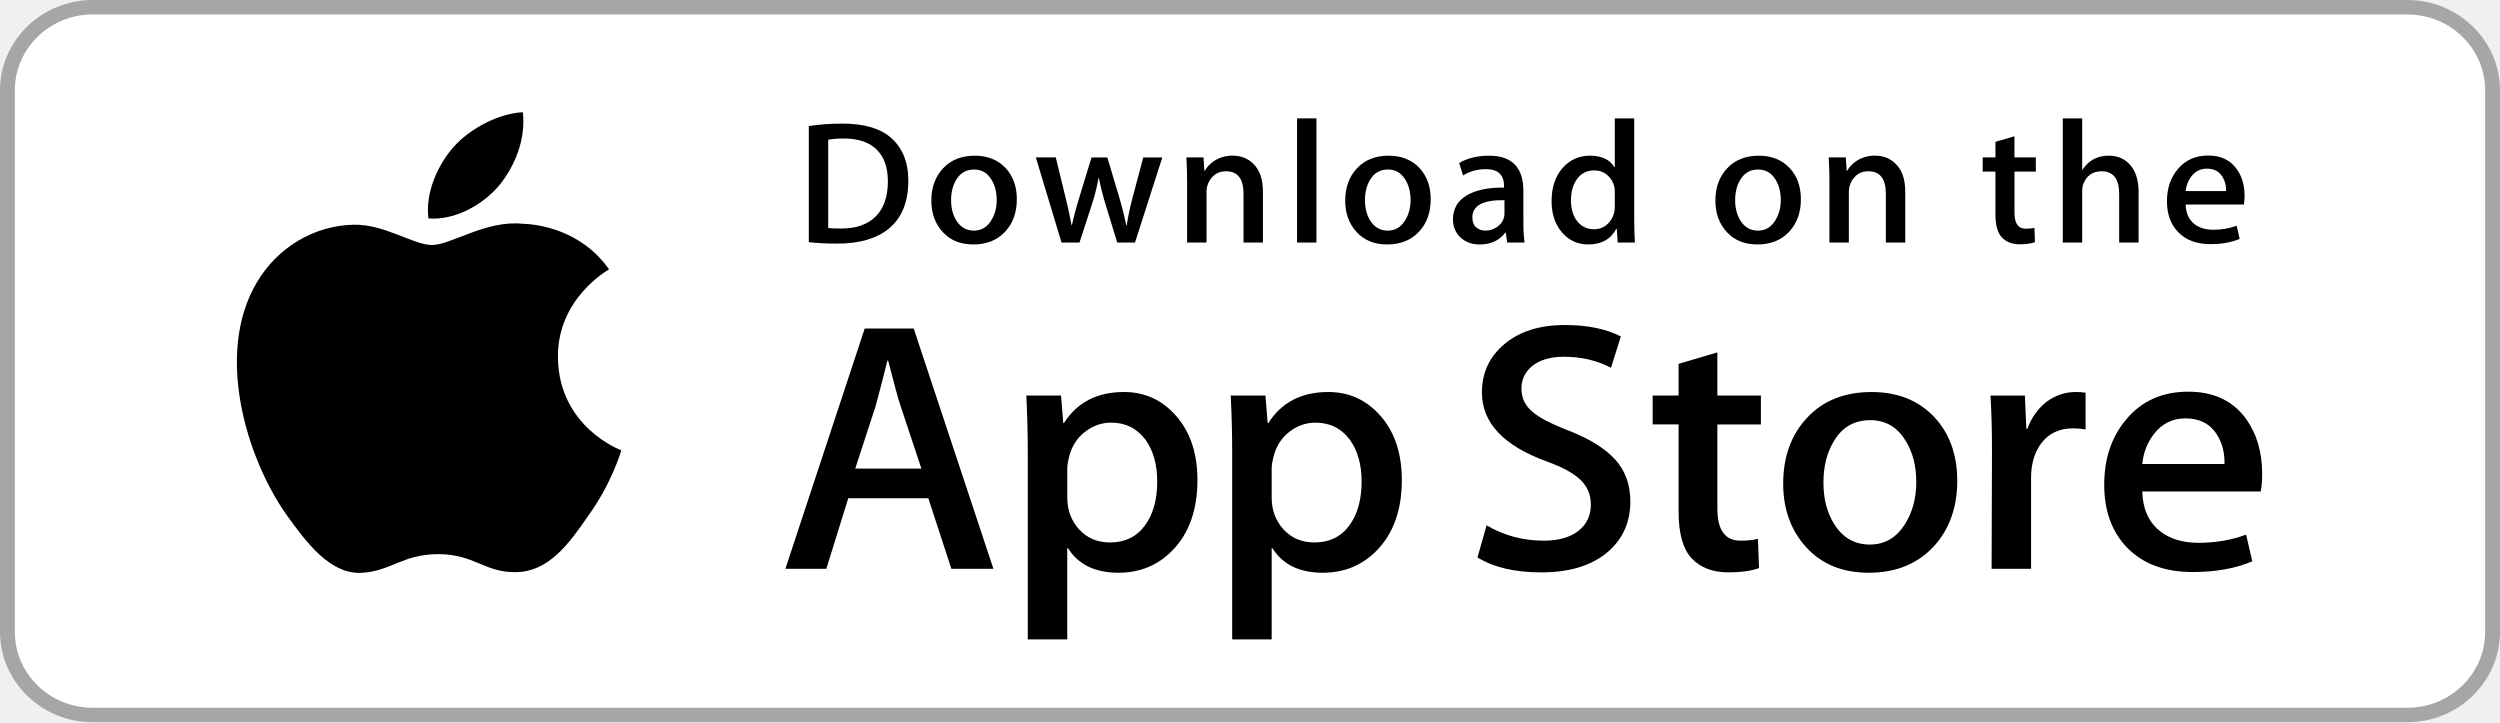
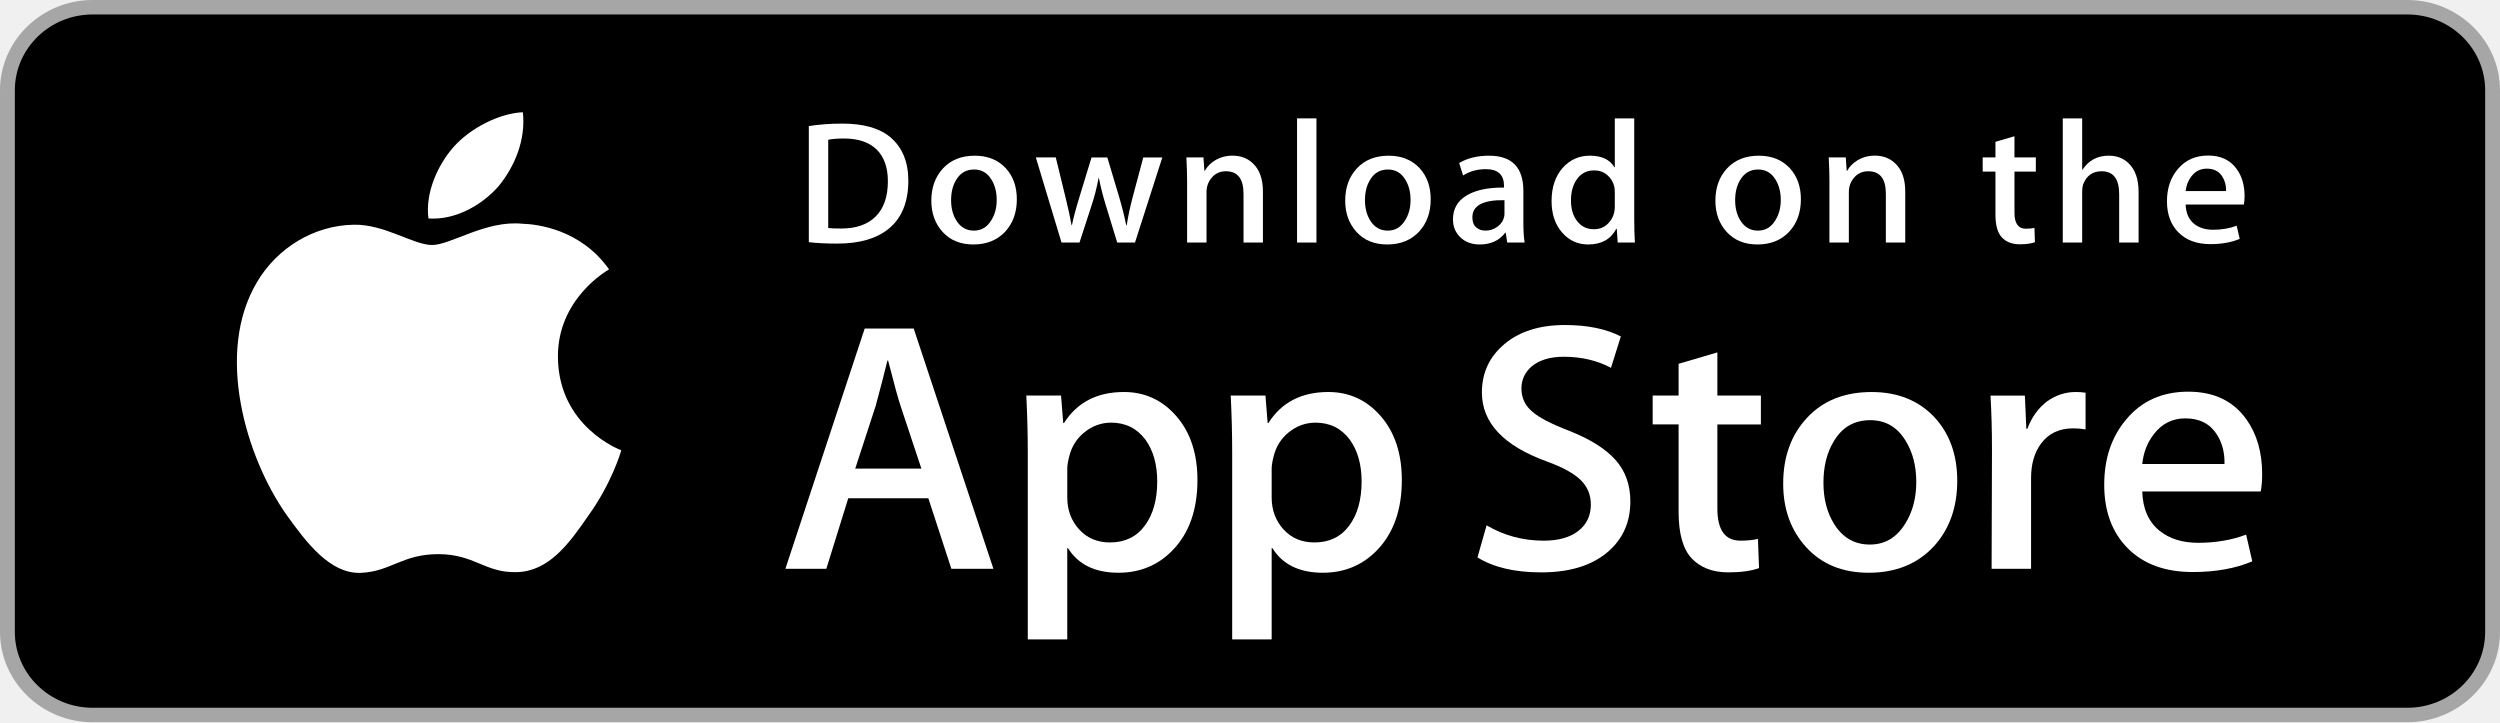
<svg xmlns="http://www.w3.org/2000/svg" width="540" height="156" viewBox="0 0 540 156" fill="none">
-   <path d="M537 138.009C537 146.323 530.126 153.057 521.623 153.057H18.397C9.899 153.057 3 146.323 3 138.009V18.011C3 9.701 9.899 2.943 18.397 2.943H521.619C530.126 2.943 536.996 9.701 536.996 18.011L537 138.009Z" fill="white" />
+   <path d="M537 138.009C537 146.323 530.126 153.057 521.623 153.057H18.397C9.899 153.057 3 146.323 3 138.009V18.011C3 9.701 9.899 2.943 18.397 2.943H521.619C530.126 2.943 536.996 9.701 536.996 18.011L537 138.009Z" fill="black" />
  <path d="M520 3.125C529.26 3.125 536.795 10.472 536.795 19.5V136.5C536.795 145.529 529.26 152.875 520 152.875H20C10.74 152.875 3.205 145.529 3.205 136.5V19.5C3.205 10.472 10.74 3.125 20 3.125H520ZM520 1.52588e-05H20C9.005 1.52588e-05 0 8.78 0 19.5V136.5C0 147.22 9.005 156 20 156H520C530.995 156 540 147.22 540 136.5V19.5C540 8.78 530.995 1.52588e-05 520 1.52588e-05Z" fill="#A6A6A6" />
-   <path d="M120.512 77.157C120.396 64.588 131.068 58.472 131.556 58.188C125.512 49.596 116.144 48.422 112.852 48.329C104.984 47.521 97.352 52.919 93.344 52.919C89.256 52.919 83.084 48.407 76.432 48.539C67.872 48.668 59.864 53.5 55.472 61.004C46.408 76.303 53.168 98.787 61.852 111.154C66.196 117.21 71.272 123.973 77.916 123.735C84.416 123.474 86.844 119.695 94.688 119.695C102.46 119.695 104.74 123.735 111.516 123.583C118.492 123.474 122.884 117.499 127.076 111.388C132.096 104.446 134.112 97.609 134.192 97.258C134.028 97.203 120.644 92.223 120.512 77.157Z" fill="black" />
-   <path d="M107.712 40.193C111.208 35.931 113.6 30.131 112.936 24.246C107.876 24.465 101.548 27.659 97.904 31.828C94.68 35.502 91.8 41.523 92.544 47.186C98.228 47.599 104.064 44.39 107.712 40.193Z" fill="black" />
-   <path d="M196.2 39.035C196.2 43.625 194.788 47.081 191.968 49.401C189.356 51.542 185.644 52.615 180.836 52.615C178.452 52.615 176.412 52.513 174.704 52.31V27.23C176.932 26.879 179.332 26.699 181.924 26.699C186.504 26.699 189.956 27.67 192.284 29.613C194.892 31.808 196.2 34.948 196.2 39.035ZM191.78 39.148C191.78 36.172 190.972 33.891 189.356 32.3C187.74 30.712 185.38 29.917 182.272 29.917C180.952 29.917 179.828 30.003 178.896 30.182V49.249C179.412 49.327 180.356 49.362 181.728 49.362C184.936 49.362 187.412 48.492 189.156 46.753C190.9 45.014 191.78 42.479 191.78 39.148Z" fill="black" />
-   <path d="M219.636 43.044C219.636 45.872 218.808 48.189 217.152 50.006C215.416 51.874 213.116 52.806 210.244 52.806C207.476 52.806 205.272 51.913 203.628 50.119C201.988 48.329 201.168 46.071 201.168 43.349C201.168 40.502 202.012 38.166 203.708 36.352C205.404 34.539 207.684 33.63 210.556 33.63C213.324 33.63 215.548 34.523 217.232 36.313C218.832 38.053 219.636 40.299 219.636 43.044ZM215.288 43.177C215.288 41.481 214.912 40.026 214.164 38.813C213.284 37.347 212.032 36.613 210.404 36.613C208.72 36.613 207.44 37.347 206.56 38.813C205.808 40.026 205.436 41.504 205.436 43.251C205.436 44.948 205.812 46.402 206.56 47.615C207.468 49.082 208.732 49.815 210.364 49.815C211.964 49.815 213.22 49.07 214.124 47.576C214.9 46.34 215.288 44.874 215.288 43.177Z" fill="black" />
-   <path d="M251.06 34.004L245.16 52.389H241.32L238.876 44.405C238.256 42.412 237.752 40.431 237.36 38.465H237.284C236.92 40.486 236.416 42.463 235.768 44.405L233.172 52.389H229.288L223.74 34.004H228.048L230.18 42.744C230.696 44.811 231.12 46.78 231.46 48.645H231.536C231.848 47.108 232.364 45.15 233.092 42.783L235.768 34.008H239.184L241.748 42.596C242.368 44.69 242.872 46.706 243.26 48.648H243.376C243.66 46.757 244.088 44.741 244.656 42.596L246.944 34.008H251.06V34.004Z" fill="black" />
-   <path d="M272.792 52.389H268.6V41.859C268.6 38.614 267.336 36.992 264.8 36.992C263.556 36.992 262.552 37.436 261.772 38.329C261 39.222 260.608 40.276 260.608 41.481V52.385H256.416V39.258C256.416 37.643 256.364 35.892 256.264 33.996H259.948L260.144 36.871H260.26C260.748 35.978 261.476 35.241 262.432 34.652C263.568 33.965 264.84 33.618 266.232 33.618C267.992 33.618 269.456 34.172 270.62 35.283C272.068 36.645 272.792 38.676 272.792 41.375V52.389Z" fill="black" />
-   <path d="M284.352 52.389H280.164V25.568H284.352V52.389Z" fill="black" />
-   <path d="M309.032 43.044C309.032 45.872 308.204 48.189 306.548 50.006C304.812 51.874 302.508 52.806 299.64 52.806C296.868 52.806 294.664 51.913 293.024 50.119C291.384 48.329 290.564 46.071 290.564 43.349C290.564 40.502 291.408 38.166 293.104 36.352C294.8 34.539 297.08 33.63 299.948 33.63C302.72 33.63 304.94 34.523 306.628 36.313C308.228 38.053 309.032 40.299 309.032 43.044ZM304.68 43.177C304.68 41.481 304.304 40.026 303.556 38.813C302.68 37.347 301.424 36.613 299.8 36.613C298.112 36.613 296.832 37.347 295.956 38.813C295.204 40.026 294.832 41.504 294.832 43.251C294.832 44.948 295.208 46.402 295.956 47.615C296.864 49.082 298.128 49.815 299.76 49.815C301.36 49.815 302.612 49.07 303.516 47.576C304.296 46.34 304.68 44.874 304.68 43.177Z" fill="black" />
-   <path d="M329.32 52.389H325.556L325.244 50.271H325.128C323.84 51.96 322.004 52.806 319.62 52.806C317.84 52.806 316.4 52.248 315.316 51.141C314.332 50.135 313.84 48.883 313.84 47.397C313.84 45.151 314.8 43.438 316.732 42.253C318.66 41.067 321.372 40.486 324.864 40.513V40.17C324.864 37.748 323.56 36.539 320.948 36.539C319.088 36.539 317.448 36.996 316.032 37.9L315.18 35.217C316.932 34.16 319.096 33.63 321.648 33.63C326.576 33.63 329.048 36.165 329.048 41.235V48.005C329.048 49.842 329.14 51.305 329.32 52.389ZM324.968 46.071V43.236C320.344 43.158 318.032 44.394 318.032 46.941C318.032 47.9 318.296 48.618 318.836 49.097C319.376 49.577 320.064 49.815 320.884 49.815C321.804 49.815 322.664 49.53 323.448 48.965C324.236 48.395 324.72 47.674 324.9 46.788C324.944 46.59 324.968 46.348 324.968 46.071Z" fill="black" />
-   <path d="M353.141 52.389H349.421L349.225 49.436H349.109C347.921 51.683 345.897 52.806 343.053 52.806C340.781 52.806 338.889 51.936 337.389 50.197C335.889 48.458 335.141 46.199 335.141 43.426C335.141 40.451 335.953 38.041 337.585 36.2C339.165 34.484 341.101 33.626 343.405 33.626C345.937 33.626 347.709 34.456 348.717 36.122H348.797V25.568H352.993V47.436C352.993 49.226 353.041 50.876 353.141 52.389ZM348.797 44.636V41.57C348.797 41.04 348.757 40.611 348.681 40.283C348.445 39.3 347.937 38.474 347.165 37.807C346.385 37.14 345.445 36.804 344.361 36.804C342.797 36.804 341.573 37.409 340.673 38.622C339.781 39.835 339.329 41.383 339.329 43.274C339.329 45.092 339.757 46.566 340.617 47.701C341.525 48.91 342.749 49.514 344.281 49.514C345.657 49.514 346.757 49.011 347.593 48.001C348.401 47.069 348.797 45.946 348.797 44.636Z" fill="black" />
-   <path d="M388.992 43.044C388.992 45.872 388.164 48.189 386.508 50.006C384.772 51.874 382.476 52.806 379.6 52.806C376.836 52.806 374.632 51.913 372.984 50.119C371.344 48.329 370.524 46.071 370.524 43.349C370.524 40.502 371.368 38.166 373.064 36.352C374.76 34.539 377.04 33.63 379.916 33.63C382.68 33.63 384.908 34.523 386.588 36.313C388.188 38.053 388.992 40.299 388.992 43.044ZM384.648 43.177C384.648 41.481 384.272 40.026 383.524 38.813C382.64 37.347 381.392 36.613 379.76 36.613C378.08 36.613 376.8 37.347 375.916 38.813C375.164 40.026 374.792 41.504 374.792 43.251C374.792 44.948 375.168 46.402 375.916 47.615C376.824 49.082 378.088 49.815 379.72 49.815C381.32 49.815 382.58 49.07 383.484 47.576C384.256 46.34 384.648 44.874 384.648 43.177Z" fill="black" />
-   <path d="M411.532 52.389H407.344V41.859C407.344 38.614 406.08 36.992 403.54 36.992C402.296 36.992 401.292 37.436 400.516 38.329C399.74 39.222 399.352 40.276 399.352 41.481V52.385H395.156V39.258C395.156 37.643 395.108 35.892 395.008 33.996H398.688L398.884 36.871H399C399.492 35.978 400.22 35.241 401.172 34.652C402.312 33.965 403.58 33.618 404.976 33.618C406.732 33.618 408.196 34.172 409.36 35.283C410.812 36.645 411.532 38.676 411.532 41.375V52.389Z" fill="black" />
-   <path d="M439.744 37.065H435.128V45.996C435.128 48.266 435.948 49.401 437.572 49.401C438.324 49.401 438.948 49.339 439.44 49.21L439.548 52.31C438.72 52.615 437.632 52.767 436.292 52.767C434.636 52.767 433.348 52.275 432.416 51.293C431.48 50.31 431.016 48.656 431.016 46.336V37.065H428.26V34.004H431.016V30.634L435.124 29.425V34H439.74V37.065H439.744Z" fill="black" />
-   <path d="M461.937 52.389H457.741V41.937C457.741 38.641 456.477 36.992 453.945 36.992C452.001 36.992 450.673 37.947 449.945 39.858C449.821 40.26 449.749 40.751 449.749 41.328V52.385H445.561V25.568H449.749V36.648H449.829C451.149 34.632 453.041 33.626 455.493 33.626C457.229 33.626 458.665 34.18 459.805 35.291C461.225 36.676 461.937 38.735 461.937 41.457V52.389Z" fill="black" />
-   <path d="M484.828 42.327C484.828 43.06 484.772 43.676 484.672 44.179H472.1C472.156 45.997 472.756 47.381 473.92 48.341C474.984 49.199 476.356 49.628 478.036 49.628C479.896 49.628 481.592 49.339 483.12 48.758L483.776 51.597C481.988 52.354 479.884 52.732 477.448 52.732C474.528 52.732 472.228 51.894 470.564 50.217C468.892 48.539 468.064 46.289 468.064 43.466C468.064 40.693 468.836 38.384 470.392 36.543C472.016 34.578 474.212 33.595 476.984 33.595C479.696 33.595 481.756 34.578 483.148 36.543C484.272 38.103 484.828 40.034 484.828 42.327ZM480.828 41.27C480.86 40.057 480.584 39.012 480.016 38.13C479.288 36.995 478.18 36.426 476.68 36.426C475.312 36.426 474.196 36.98 473.344 38.091C472.648 38.977 472.236 40.034 472.1 41.27H480.828Z" fill="black" />
-   <path d="M214.58 122.866H205.496L200.52 107.62H183.224L178.484 122.866H169.64L186.776 70.964H197.36L214.58 122.866ZM199.02 101.224L194.52 87.672C194.044 86.287 193.152 83.027 191.836 77.895H191.676C191.152 80.102 190.308 83.362 189.148 87.672L184.728 101.224H199.02Z" fill="black" />
-   <path d="M258.648 103.694C258.648 110.058 256.884 115.089 253.356 118.783C250.196 122.07 246.272 123.712 241.588 123.712C236.532 123.712 232.9 121.942 230.688 118.401H230.528V138.115H222V97.762C222 93.76 221.892 89.654 221.684 85.442H229.184L229.66 91.374H229.82C232.664 86.904 236.98 84.673 242.772 84.673C247.3 84.673 251.08 86.417 254.104 89.907C257.136 93.401 258.648 97.996 258.648 103.694ZM249.96 103.998C249.96 100.355 249.12 97.352 247.432 94.989C245.588 92.524 243.112 91.292 240.008 91.292C237.904 91.292 235.992 91.978 234.284 93.331C232.572 94.696 231.452 96.479 230.928 98.686C230.664 99.716 230.532 100.558 230.532 101.221V107.461C230.532 110.183 231.388 112.48 233.1 114.356C234.812 116.232 237.036 117.168 239.772 117.168C242.984 117.168 245.484 115.959 247.272 113.549C249.064 111.135 249.96 107.952 249.96 103.998Z" fill="black" />
-   <path d="M302.796 103.694C302.796 110.058 301.032 115.089 297.5 118.783C294.344 122.07 290.42 123.712 285.736 123.712C280.68 123.712 277.048 121.942 274.84 118.401H274.68V138.115H266.152V97.762C266.152 93.76 266.044 89.654 265.836 85.442H273.336L273.812 91.374H273.972C276.812 86.904 281.128 84.673 286.924 84.673C291.448 84.673 295.228 86.417 298.26 89.907C301.28 93.401 302.796 97.996 302.796 103.694ZM294.108 103.998C294.108 100.355 293.264 97.352 291.576 94.989C289.732 92.524 287.264 91.292 284.156 91.292C282.048 91.292 280.14 91.978 278.428 93.331C276.716 94.696 275.6 96.479 275.076 98.686C274.816 99.716 274.68 100.558 274.68 101.221V107.461C274.68 110.183 275.536 112.48 277.24 114.356C278.952 116.228 281.176 117.168 283.92 117.168C287.132 117.168 289.632 115.959 291.42 113.549C293.212 111.135 294.108 107.952 294.108 103.998Z" fill="black" />
-   <path d="M352.156 108.311C352.156 112.726 350.584 116.318 347.428 119.091C343.96 122.121 339.132 123.634 332.928 123.634C327.2 123.634 322.608 122.558 319.132 120.401L321.108 113.471C324.852 115.678 328.96 116.786 333.436 116.786C336.648 116.786 339.148 116.076 340.944 114.664C342.732 113.252 343.624 111.357 343.624 108.994C343.624 106.888 342.888 105.113 341.412 103.674C339.944 102.235 337.492 100.897 334.068 99.661C324.748 96.272 320.092 91.307 320.092 84.778C320.092 80.512 321.724 77.013 324.992 74.291C328.248 71.565 332.592 70.204 338.024 70.204C342.868 70.204 346.892 71.027 350.104 72.669L347.972 79.447C344.972 77.856 341.58 77.06 337.784 77.06C334.784 77.06 332.44 77.782 330.76 79.217C329.34 80.5 328.628 82.064 328.628 83.916C328.628 85.968 329.44 87.664 331.072 88.998C332.492 90.231 335.072 91.564 338.816 93.004C343.396 94.801 346.76 96.903 348.924 99.314C351.08 101.716 352.156 104.723 352.156 108.311Z" fill="black" />
-   <path d="M380.352 91.681H370.952V109.851C370.952 114.473 372.608 116.782 375.928 116.782C377.452 116.782 378.716 116.653 379.716 116.395L379.952 122.71C378.272 123.322 376.06 123.63 373.32 123.63C369.952 123.63 367.32 122.628 365.42 120.627C363.528 118.622 362.576 115.261 362.576 110.538V91.673H356.976V85.433H362.576V78.581L370.952 76.116V85.433H380.352V91.681Z" fill="black" />
-   <path d="M422.764 103.845C422.764 109.598 421.076 114.321 417.708 118.014C414.176 121.816 409.488 123.712 403.644 123.712C398.012 123.712 393.528 121.891 390.184 118.248C386.84 114.605 385.168 110.007 385.168 104.465C385.168 98.666 386.888 93.916 390.34 90.223C393.784 86.525 398.432 84.677 404.276 84.677C409.908 84.677 414.44 86.498 417.86 90.145C421.132 93.682 422.764 98.249 422.764 103.845ZM413.916 104.114C413.916 100.663 413.16 97.703 411.628 95.234C409.84 92.247 407.284 90.757 403.972 90.757C400.544 90.757 397.94 92.251 396.152 95.234C394.62 97.707 393.864 100.714 393.864 104.27C393.864 107.722 394.62 110.682 396.152 113.147C397.996 116.134 400.572 117.624 403.896 117.624C407.152 117.624 409.708 116.103 411.552 113.069C413.124 110.553 413.916 107.562 413.916 104.114Z" fill="black" />
-   <path d="M450.483 92.754C449.639 92.602 448.739 92.524 447.795 92.524C444.795 92.524 442.475 93.628 440.843 95.839C439.423 97.789 438.711 100.254 438.711 103.23V122.866H430.187L430.267 97.227C430.267 92.914 430.159 88.987 429.947 85.445H437.375L437.687 92.606H437.923C438.823 90.145 440.243 88.164 442.187 86.678C444.087 85.34 446.139 84.673 448.351 84.673C449.139 84.673 449.851 84.728 450.483 84.825V92.754Z" fill="black" />
-   <path d="M488.624 102.383C488.624 103.873 488.524 105.129 488.312 106.154H462.728C462.828 109.852 464.064 112.679 466.44 114.629C468.596 116.372 471.384 117.246 474.808 117.246C478.596 117.246 482.052 116.657 485.16 115.475L486.496 121.247C482.864 122.792 478.576 123.56 473.628 123.56C467.676 123.56 463.004 121.852 459.604 118.439C456.212 115.027 454.512 110.444 454.512 104.696C454.512 99.052 456.092 94.353 459.256 90.605C462.568 86.604 467.044 84.603 472.676 84.603C478.208 84.603 482.396 86.604 485.24 90.605C487.492 93.784 488.624 97.715 488.624 102.383ZM480.492 100.226C480.548 97.762 479.992 95.632 478.836 93.834C477.36 91.522 475.092 90.367 472.04 90.367C469.252 90.367 466.984 91.494 465.252 93.756C463.832 95.554 462.988 97.711 462.728 100.223H480.492V100.226Z" fill="black" />
+   <path d="M120.512 77.157C120.396 64.588 131.068 58.472 131.556 58.188C125.512 49.596 116.144 48.422 112.852 48.329C104.984 47.521 97.352 52.919 93.344 52.919C89.256 52.919 83.084 48.407 76.432 48.539C67.872 48.668 59.864 53.5 55.472 61.004C46.408 76.303 53.168 98.787 61.852 111.154C66.196 117.21 71.272 123.973 77.916 123.735C84.416 123.474 86.844 119.695 94.688 119.695C102.46 119.695 104.74 123.735 111.516 123.583C118.492 123.474 122.884 117.499 127.076 111.388C132.096 104.446 134.112 97.609 134.192 97.258C134.028 97.203 120.644 92.223 120.512 77.157Z" fill="white" />
+   <path d="M107.712 40.193C111.208 35.931 113.6 30.131 112.936 24.246C107.876 24.465 101.548 27.659 97.904 31.828C94.68 35.502 91.8 41.523 92.544 47.186C98.228 47.599 104.064 44.39 107.712 40.193Z" fill="white" />
+   <path d="M196.2 39.035C196.2 43.625 194.788 47.081 191.968 49.401C189.356 51.542 185.644 52.615 180.836 52.615C178.452 52.615 176.412 52.513 174.704 52.31V27.23C176.932 26.879 179.332 26.699 181.924 26.699C186.504 26.699 189.956 27.67 192.284 29.613C194.892 31.808 196.2 34.948 196.2 39.035ZM191.78 39.148C191.78 36.172 190.972 33.891 189.356 32.3C187.74 30.712 185.38 29.917 182.272 29.917C180.952 29.917 179.828 30.003 178.896 30.182V49.249C179.412 49.327 180.356 49.362 181.728 49.362C184.936 49.362 187.412 48.492 189.156 46.753C190.9 45.014 191.78 42.479 191.78 39.148Z" fill="white" />
+   <path d="M219.636 43.044C219.636 45.872 218.808 48.189 217.152 50.006C215.416 51.874 213.116 52.806 210.244 52.806C207.476 52.806 205.272 51.913 203.628 50.119C201.988 48.329 201.168 46.071 201.168 43.349C201.168 40.502 202.012 38.166 203.708 36.352C205.404 34.539 207.684 33.63 210.556 33.63C213.324 33.63 215.548 34.523 217.232 36.313C218.832 38.053 219.636 40.299 219.636 43.044ZM215.288 43.177C215.288 41.481 214.912 40.026 214.164 38.813C213.284 37.347 212.032 36.613 210.404 36.613C208.72 36.613 207.44 37.347 206.56 38.813C205.808 40.026 205.436 41.504 205.436 43.251C205.436 44.948 205.812 46.402 206.56 47.615C207.468 49.082 208.732 49.815 210.364 49.815C211.964 49.815 213.22 49.07 214.124 47.576C214.9 46.34 215.288 44.874 215.288 43.177Z" fill="white" />
+   <path d="M251.06 34.004L245.16 52.389H241.32L238.876 44.405C238.256 42.412 237.752 40.431 237.36 38.465H237.284C236.92 40.486 236.416 42.463 235.768 44.405L233.172 52.389H229.288L223.74 34.004H228.048L230.18 42.744C230.696 44.811 231.12 46.78 231.46 48.645H231.536C231.848 47.108 232.364 45.15 233.092 42.783L235.768 34.008H239.184L241.748 42.596C242.368 44.69 242.872 46.706 243.26 48.648H243.376C243.66 46.757 244.088 44.741 244.656 42.596L246.944 34.008H251.06V34.004Z" fill="white" />
+   <path d="M272.792 52.389H268.6V41.859C268.6 38.614 267.336 36.992 264.8 36.992C263.556 36.992 262.552 37.436 261.772 38.329C261 39.222 260.608 40.276 260.608 41.481V52.385H256.416V39.258C256.416 37.643 256.364 35.892 256.264 33.996H259.948L260.144 36.871H260.26C260.748 35.978 261.476 35.241 262.432 34.652C263.568 33.965 264.84 33.618 266.232 33.618C267.992 33.618 269.456 34.172 270.62 35.283C272.068 36.645 272.792 38.676 272.792 41.375V52.389V52.389Z" fill="white" />
+   <path d="M284.352 52.389H280.164V25.568H284.352V52.389Z" fill="white" />
+   <path d="M309.032 43.044C309.032 45.872 308.204 48.189 306.548 50.006C304.812 51.874 302.508 52.806 299.64 52.806C296.868 52.806 294.664 51.913 293.024 50.119C291.384 48.329 290.564 46.071 290.564 43.349C290.564 40.502 291.408 38.166 293.104 36.352C294.8 34.539 297.08 33.63 299.948 33.63C302.72 33.63 304.94 34.523 306.628 36.313C308.228 38.053 309.032 40.299 309.032 43.044ZM304.68 43.177C304.68 41.481 304.304 40.026 303.556 38.813C302.68 37.347 301.424 36.613 299.8 36.613C298.112 36.613 296.832 37.347 295.956 38.813C295.204 40.026 294.832 41.504 294.832 43.251C294.832 44.948 295.208 46.402 295.956 47.615C296.864 49.082 298.128 49.815 299.76 49.815C301.36 49.815 302.612 49.07 303.516 47.576C304.296 46.34 304.68 44.874 304.68 43.177Z" fill="white" />
+   <path d="M329.32 52.389H325.556L325.244 50.271H325.128C323.84 51.96 322.004 52.806 319.62 52.806C317.84 52.806 316.4 52.248 315.316 51.141C314.332 50.135 313.84 48.883 313.84 47.397C313.84 45.151 314.8 43.438 316.732 42.253C318.66 41.067 321.372 40.486 324.864 40.513V40.17C324.864 37.748 323.56 36.539 320.948 36.539C319.088 36.539 317.448 36.996 316.032 37.9L315.18 35.217C316.932 34.16 319.096 33.63 321.648 33.63C326.576 33.63 329.048 36.165 329.048 41.235V48.005C329.048 49.842 329.14 51.305 329.32 52.389ZM324.968 46.071V43.236C320.344 43.158 318.032 44.394 318.032 46.941C318.032 47.9 318.296 48.618 318.836 49.097C319.376 49.577 320.064 49.815 320.884 49.815C321.804 49.815 322.664 49.53 323.448 48.965C324.236 48.395 324.72 47.674 324.9 46.788C324.944 46.59 324.968 46.348 324.968 46.071Z" fill="white" />
+   <path d="M353.141 52.389H349.421L349.225 49.436H349.109C347.921 51.683 345.897 52.806 343.053 52.806C340.781 52.806 338.889 51.936 337.389 50.197C335.889 48.458 335.141 46.199 335.141 43.426C335.141 40.451 335.953 38.041 337.585 36.2C339.165 34.484 341.101 33.626 343.405 33.626C345.937 33.626 347.709 34.456 348.717 36.122H348.797V25.568H352.993V47.436C352.993 49.226 353.041 50.876 353.141 52.389ZM348.797 44.636V41.57C348.797 41.04 348.757 40.611 348.681 40.283C348.445 39.3 347.937 38.474 347.165 37.807C346.385 37.14 345.445 36.804 344.361 36.804C342.797 36.804 341.573 37.409 340.673 38.622C339.781 39.835 339.329 41.383 339.329 43.274C339.329 45.092 339.757 46.566 340.617 47.701C341.525 48.91 342.749 49.514 344.281 49.514C345.657 49.514 346.757 49.011 347.593 48.001C348.401 47.069 348.797 45.946 348.797 44.636Z" fill="white" />
+   <path d="M388.992 43.044C388.992 45.872 388.164 48.189 386.508 50.006C384.772 51.874 382.476 52.806 379.6 52.806C376.836 52.806 374.632 51.913 372.984 50.119C371.344 48.329 370.524 46.071 370.524 43.349C370.524 40.502 371.368 38.166 373.064 36.352C374.76 34.539 377.04 33.63 379.916 33.63C382.68 33.63 384.908 34.523 386.588 36.313C388.188 38.053 388.992 40.299 388.992 43.044ZM384.648 43.177C384.648 41.481 384.272 40.026 383.524 38.813C382.64 37.347 381.392 36.613 379.76 36.613C378.08 36.613 376.8 37.347 375.916 38.813C375.164 40.026 374.792 41.504 374.792 43.251C374.792 44.948 375.168 46.402 375.916 47.615C376.824 49.082 378.088 49.815 379.72 49.815C381.32 49.815 382.58 49.07 383.484 47.576C384.256 46.34 384.648 44.874 384.648 43.177Z" fill="white" />
+   <path d="M411.532 52.389H407.344V41.859C407.344 38.614 406.08 36.992 403.54 36.992C402.296 36.992 401.292 37.436 400.516 38.329C399.74 39.222 399.352 40.276 399.352 41.481V52.385H395.156V39.258C395.156 37.643 395.108 35.892 395.008 33.996H398.688L398.884 36.871H399C399.492 35.978 400.22 35.241 401.172 34.652C402.312 33.965 403.58 33.618 404.976 33.618C406.732 33.618 408.196 34.172 409.36 35.283C410.812 36.645 411.532 38.676 411.532 41.375V52.389V52.389Z" fill="white" />
+   <path d="M439.744 37.065H435.128V45.996C435.128 48.266 435.948 49.401 437.572 49.401C438.324 49.401 438.948 49.339 439.44 49.21L439.548 52.31C438.72 52.615 437.632 52.767 436.292 52.767C434.636 52.767 433.348 52.275 432.416 51.293C431.48 50.31 431.016 48.656 431.016 46.336V37.065H428.26V34.004H431.016V30.634L435.124 29.425V34H439.74V37.065H439.744Z" fill="white" />
+   <path d="M461.937 52.389H457.741V41.937C457.741 38.641 456.477 36.992 453.945 36.992C452.001 36.992 450.673 37.947 449.945 39.858C449.821 40.26 449.749 40.751 449.749 41.328V52.385H445.561V25.568H449.749V36.648H449.829C451.149 34.632 453.041 33.626 455.493 33.626C457.229 33.626 458.665 34.18 459.805 35.291C461.225 36.676 461.937 38.735 461.937 41.457V52.389V52.389Z" fill="white" />
+   <path d="M484.828 42.327C484.828 43.06 484.772 43.676 484.672 44.179H472.1C472.156 45.997 472.756 47.381 473.92 48.341C474.984 49.199 476.356 49.628 478.036 49.628C479.896 49.628 481.592 49.339 483.12 48.758L483.776 51.597C481.988 52.354 479.884 52.732 477.448 52.732C474.528 52.732 472.228 51.894 470.564 50.217C468.892 48.539 468.064 46.289 468.064 43.466C468.064 40.693 468.836 38.384 470.392 36.543C472.016 34.578 474.212 33.595 476.984 33.595C479.696 33.595 481.756 34.578 483.148 36.543C484.272 38.103 484.828 40.034 484.828 42.327ZM480.828 41.27C480.86 40.057 480.584 39.012 480.016 38.13C479.288 36.995 478.18 36.426 476.68 36.426C475.312 36.426 474.196 36.98 473.344 38.091C472.648 38.977 472.236 40.034 472.1 41.27H480.828Z" fill="white" />
+   <path d="M214.58 122.866H205.496L200.52 107.62H183.224L178.484 122.866H169.64L186.776 70.964H197.36L214.58 122.866ZM199.02 101.224L194.52 87.672C194.044 86.287 193.152 83.027 191.836 77.895H191.676C191.152 80.102 190.308 83.362 189.148 87.672L184.728 101.224H199.02V101.224Z" fill="white" />
+   <path d="M258.648 103.694C258.648 110.058 256.884 115.089 253.356 118.783C250.196 122.07 246.272 123.712 241.588 123.712C236.532 123.712 232.9 121.942 230.688 118.401H230.528V138.115H222V97.762C222 93.76 221.892 89.654 221.684 85.442H229.184L229.66 91.374H229.82C232.664 86.904 236.98 84.673 242.772 84.673C247.3 84.673 251.08 86.417 254.104 89.907C257.136 93.401 258.648 97.996 258.648 103.694ZM249.96 103.998C249.96 100.355 249.12 97.352 247.432 94.989C245.588 92.524 243.112 91.292 240.008 91.292C237.904 91.292 235.992 91.978 234.284 93.331C232.572 94.696 231.452 96.479 230.928 98.686C230.664 99.716 230.532 100.558 230.532 101.221V107.461C230.532 110.183 231.388 112.48 233.1 114.356C234.812 116.232 237.036 117.168 239.772 117.168C242.984 117.168 245.484 115.959 247.272 113.549C249.064 111.135 249.96 107.952 249.96 103.998Z" fill="white" />
+   <path d="M302.796 103.694C302.796 110.058 301.032 115.089 297.5 118.783C294.344 122.07 290.42 123.712 285.736 123.712C280.68 123.712 277.048 121.942 274.84 118.401H274.68V138.115H266.152V97.762C266.152 93.76 266.044 89.654 265.836 85.442H273.336L273.812 91.374H273.972C276.812 86.904 281.128 84.673 286.924 84.673C291.448 84.673 295.228 86.417 298.26 89.907C301.28 93.401 302.796 97.996 302.796 103.694ZM294.108 103.998C294.108 100.355 293.264 97.352 291.576 94.989C289.732 92.524 287.264 91.292 284.156 91.292C282.048 91.292 280.14 91.978 278.428 93.331C276.716 94.696 275.6 96.479 275.076 98.686C274.816 99.716 274.68 100.558 274.68 101.221V107.461C274.68 110.183 275.536 112.48 277.24 114.356C278.952 116.228 281.176 117.168 283.92 117.168C287.132 117.168 289.632 115.959 291.42 113.549C293.212 111.135 294.108 107.952 294.108 103.998Z" fill="white" />
+   <path d="M352.156 108.311C352.156 112.726 350.584 116.318 347.428 119.091C343.96 122.121 339.132 123.634 332.928 123.634C327.2 123.634 322.608 122.558 319.132 120.401L321.108 113.471C324.852 115.678 328.96 116.786 333.436 116.786C336.648 116.786 339.148 116.076 340.944 114.664C342.732 113.252 343.624 111.357 343.624 108.994C343.624 106.888 342.888 105.113 341.412 103.674C339.944 102.235 337.492 100.897 334.068 99.661C324.748 96.272 320.092 91.307 320.092 84.778C320.092 80.512 321.724 77.013 324.992 74.291C328.248 71.565 332.592 70.204 338.024 70.204C342.868 70.204 346.892 71.027 350.104 72.669L347.972 79.447C344.972 77.856 341.58 77.06 337.784 77.06C334.784 77.06 332.44 77.782 330.76 79.217C329.34 80.5 328.628 82.064 328.628 83.916C328.628 85.968 329.44 87.664 331.072 88.998C332.492 90.231 335.072 91.564 338.816 93.004C343.396 94.801 346.76 96.903 348.924 99.314C351.08 101.716 352.156 104.723 352.156 108.311Z" fill="white" />
+   <path d="M380.352 91.681H370.952V109.851C370.952 114.473 372.608 116.782 375.928 116.782C377.452 116.782 378.716 116.653 379.716 116.395L379.952 122.71C378.272 123.322 376.06 123.63 373.32 123.63C369.952 123.63 367.32 122.628 365.42 120.627C363.528 118.622 362.576 115.261 362.576 110.538V91.673H356.976V85.433H362.576V78.581L370.952 76.116V85.433H380.352V91.681Z" fill="white" />
+   <path d="M422.764 103.845C422.764 109.598 421.076 114.321 417.708 118.014C414.176 121.816 409.488 123.712 403.644 123.712C398.012 123.712 393.528 121.891 390.184 118.248C386.84 114.605 385.168 110.007 385.168 104.465C385.168 98.666 386.888 93.916 390.34 90.223C393.784 86.525 398.432 84.677 404.276 84.677C409.908 84.677 414.44 86.498 417.86 90.145C421.132 93.682 422.764 98.249 422.764 103.845ZM413.916 104.114C413.916 100.663 413.16 97.703 411.628 95.234C409.84 92.247 407.284 90.757 403.972 90.757C400.544 90.757 397.94 92.251 396.152 95.234C394.62 97.707 393.864 100.714 393.864 104.27C393.864 107.722 394.62 110.682 396.152 113.147C397.996 116.134 400.572 117.624 403.896 117.624C407.152 117.624 409.708 116.103 411.552 113.069C413.124 110.553 413.916 107.562 413.916 104.114Z" fill="white" />
+   <path d="M450.483 92.754C449.639 92.602 448.739 92.524 447.795 92.524C444.795 92.524 442.475 93.628 440.843 95.839C439.423 97.789 438.711 100.254 438.711 103.23V122.866H430.187L430.267 97.227C430.267 92.914 430.159 88.987 429.947 85.445H437.375L437.687 92.606H437.923C438.823 90.145 440.243 88.164 442.187 86.678C444.087 85.34 446.139 84.673 448.351 84.673C449.139 84.673 449.851 84.728 450.483 84.825V92.754Z" fill="white" />
+   <path d="M488.624 102.383C488.624 103.873 488.524 105.129 488.312 106.154H462.728C462.828 109.852 464.064 112.679 466.44 114.629C468.596 116.372 471.384 117.246 474.808 117.246C478.596 117.246 482.052 116.657 485.16 115.475L486.496 121.247C482.864 122.792 478.576 123.56 473.628 123.56C467.676 123.56 463.004 121.852 459.604 118.439C456.212 115.027 454.512 110.444 454.512 104.696C454.512 99.052 456.092 94.353 459.256 90.605C462.568 86.604 467.044 84.603 472.676 84.603C478.208 84.603 482.396 86.604 485.24 90.605C487.492 93.784 488.624 97.715 488.624 102.383ZM480.492 100.226C480.548 97.762 479.992 95.632 478.836 93.834C477.36 91.522 475.092 90.367 472.04 90.367C469.252 90.367 466.984 91.494 465.252 93.756C463.832 95.554 462.988 97.711 462.728 100.223H480.492V100.226Z" fill="white" />
</svg>
